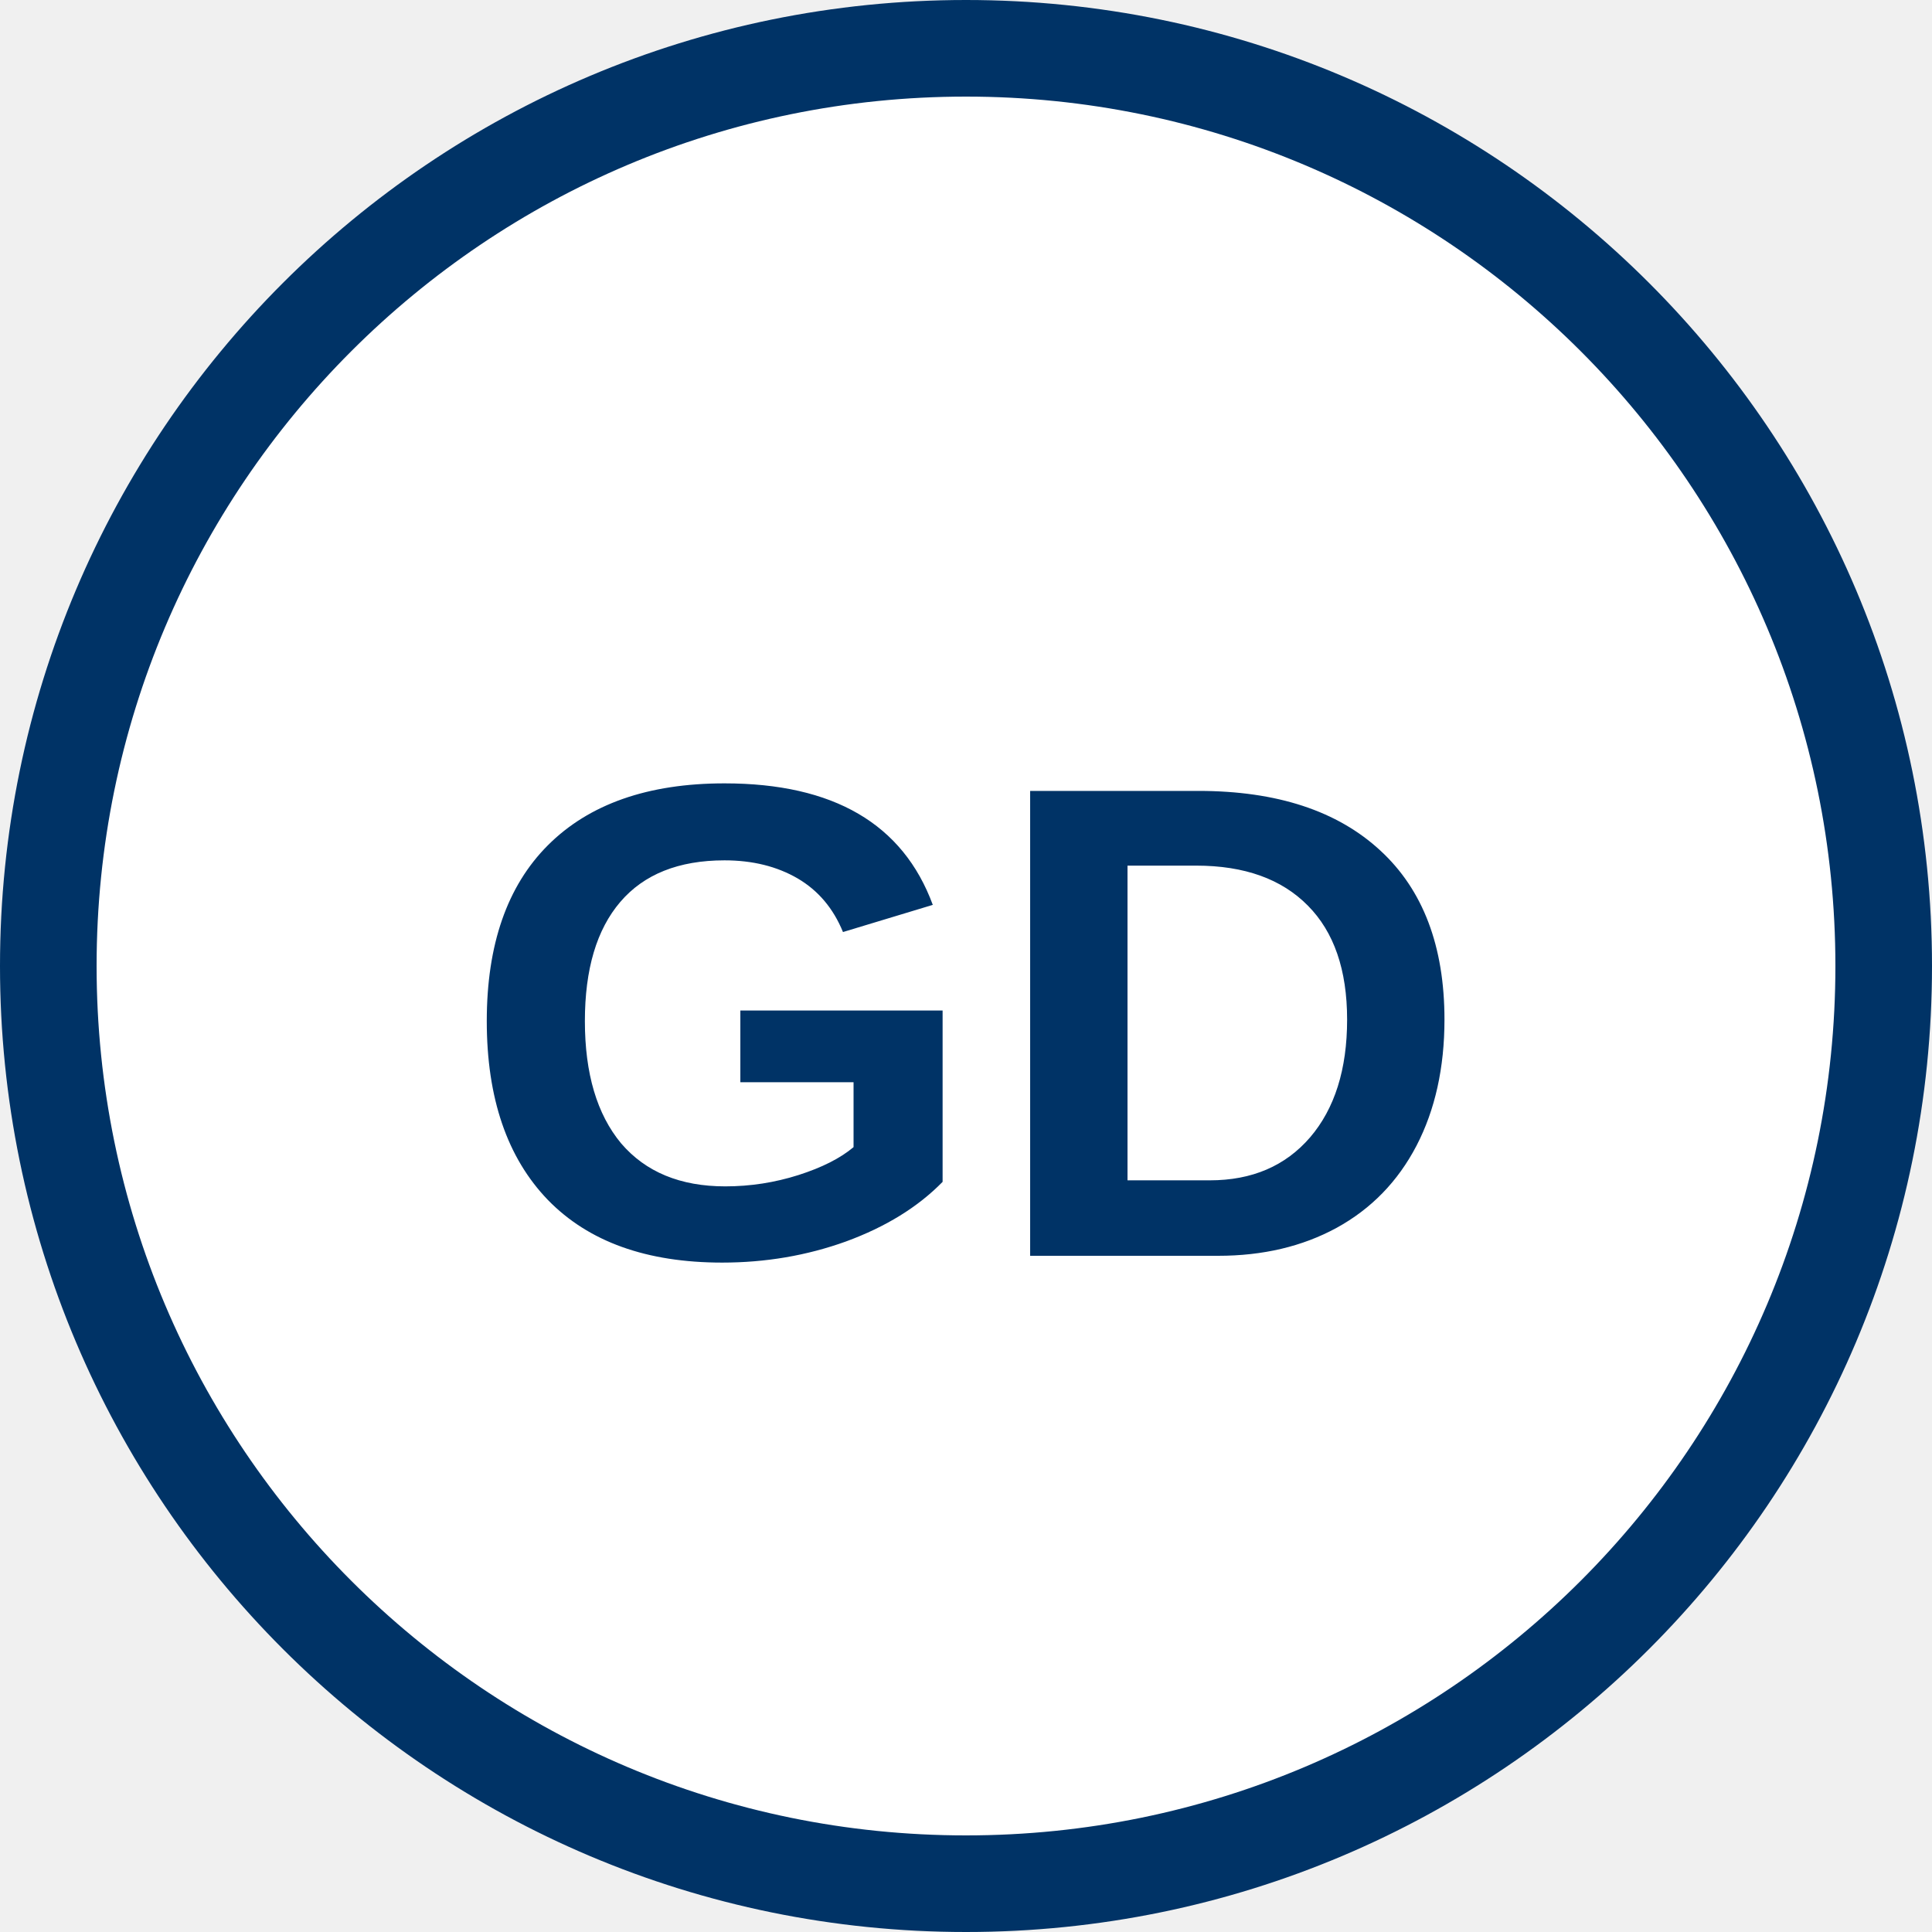
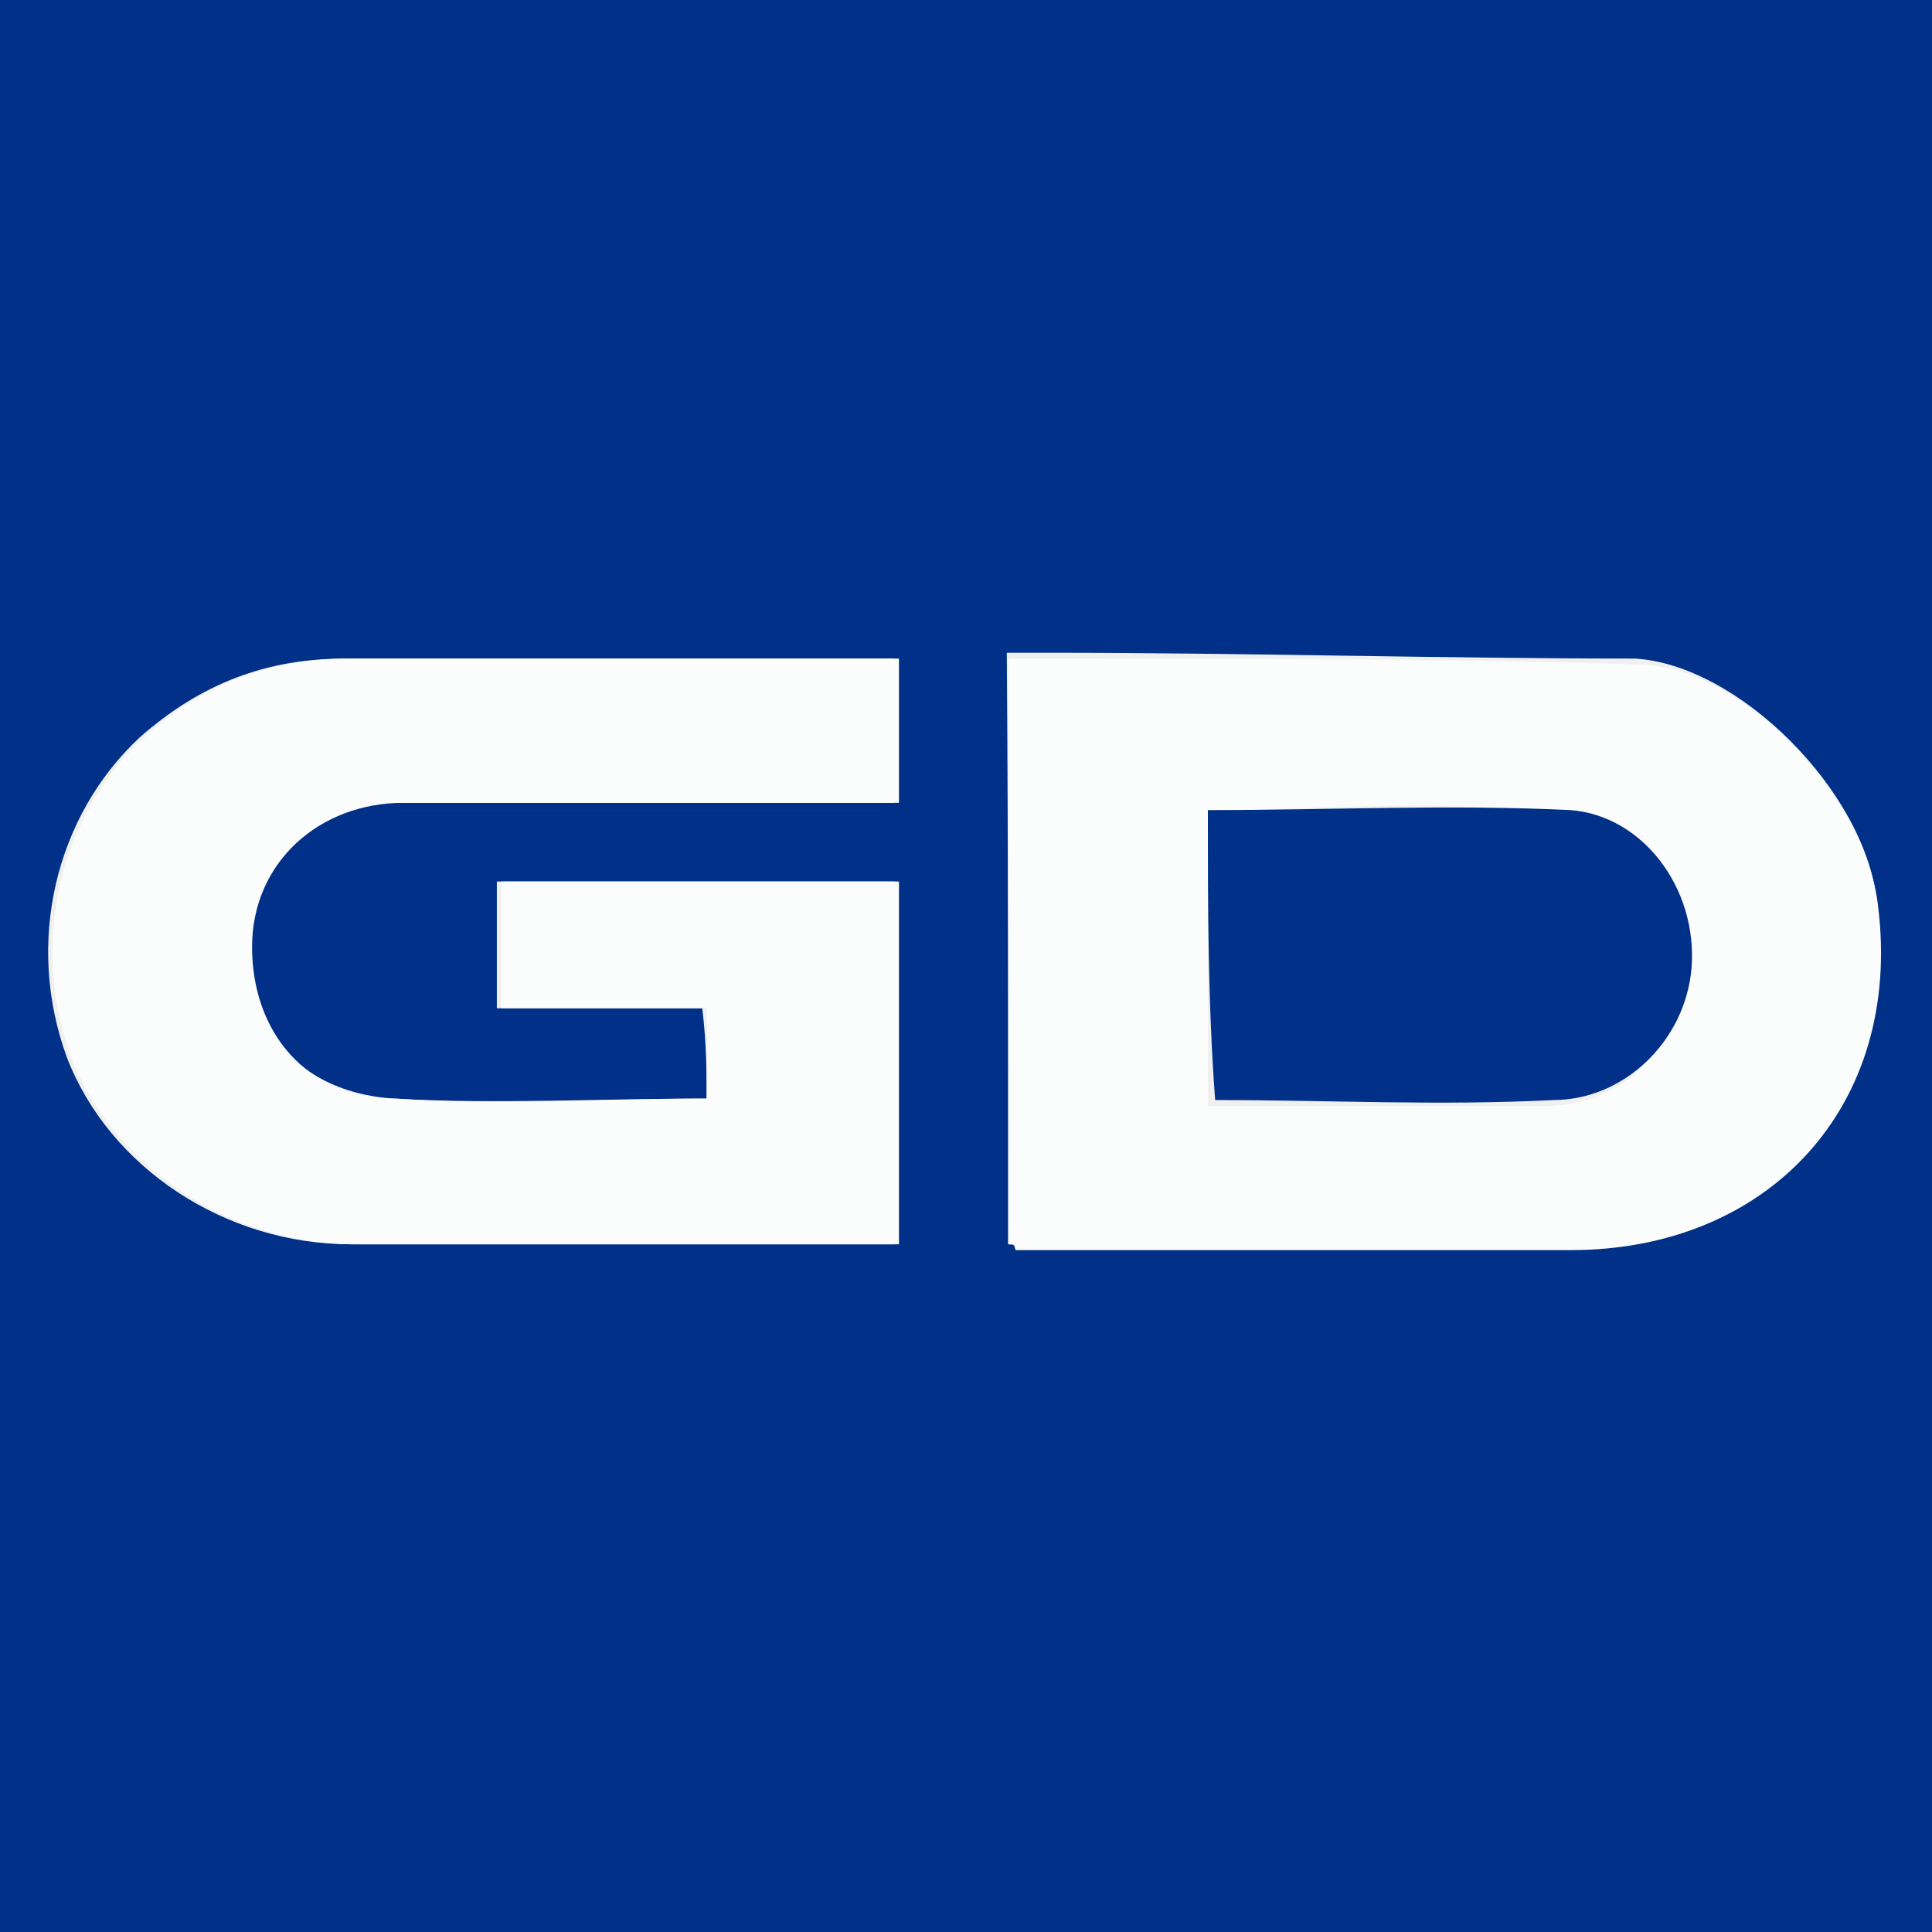
- <svg xmlns="http://www.w3.org/2000/svg" viewBox="0 0 40 40" fill="none">
-   <circle cx="20" cy="20" r="19" stroke="#003366" stroke-width="2" fill="white" />
-   <text x="20" y="26" text-anchor="middle" font-family="Arial, sans-serif" font-size="14" font-weight="bold" fill="#003366">GD</text>
+ <svg xmlns="http://www.w3.org/2000/svg" version="1.1" id="Layer_1" x="0px" y="0px" viewBox="-595.2 446.3 132.6 132.6" style="enable-background:new -595.2 446.3 132.6 132.6;" xml:space="preserve">
+   <style type="text/css">
+   .st0{fill:#003087;}
+ 	.st1{fill:#FBFCFC;}
+  </style>
+   <g>
+     <path class="st0" d="M-595.2,578.9V446.3h132.6l0,132.6C-507,578.9-551,578.9-595.2,578.9z M-546.7,521.7c-7.5,0-14.5,0.4-21.5,0   c-7.3-0.5-11.2-6.1-9.6-13.5c0.8-4,4.4-6.8,8.5-6.8l33.4,0c0.8,0,1.2,0,2.1,0c0-3.3,0-6.6,0-9.9c-12.8,0-25.3,0-37.7,0   c-5.4,0-9.9,1.7-14.1,5.4c-5.8,5.4-7.9,14.1-5,22c2.9,7.5,10.8,12.8,19.5,12.8c11.6,0,23.6,0,35.2,0c0.8,0,1.7,0,2.1,0   c0-8.3,0-16.6,0-24.9h-27.3v8.7h14.1C-546.7,518-546.7,520.1-546.7,521.7z M-526,531.7c0.4,0,0.4,0,0.4,0c12.8,0,25.3,0,38.1,0   c13.7,0,22.8-9.9,21.1-23.6c-0.8-7.5-9.5-16.2-16.6-16.6c-13.3,0-26.9-0.4-40.2-0.4c-0.8,0-1.7,0-2.9,0   C-526,505.2-526,518.4-526,531.7z">
+   </path>
+     <path class="st1" d="M-546.7,521.7c0-2.1,0-4.1,0-6.2c-4.6,0-9.5,0-14.1,0c0-2.9,0-5.8,0-8.7c9.1,0,18.2,0,27.3,0   c0,8.3,0,16.6,0,24.9c-0.8,0-1.2,0-2.1,0c-11.6,0-23.6,0-35.2,0c-8.7,0-16.6-5.4-19.5-12.8c-2.9-7.9-0.8-16.6,5-22   c4.1-3.7,8.7-5.4,14.1-5.4c12.4,0,24.9,0,37.7,0c0,3.3,0,6.2,0,9.9c-0.8,0-1.2,0-2.1,0c-10.8,0-21.1,0-31.9,0   c-5.8,0-10.4,4.1-10.4,9.9c0,5.8,3.7,10.4,9.9,10.4C-560.8,522.2-553.8,521.7-546.7,521.7z">
+   </path>
+     <path class="st1" d="M-526,531.7c0-13.3,0-26.9,0-40.2c0.8,0,2.1,0,2.9,0c13.3,0,26.9,0,40.2,0.4c7,0,15.7,8.7,16.6,16.6   c1.7,13.7-7.5,23.6-21.1,23.6c-12.8,0-25.3,0-38.1,0C-525.6,531.7-525.6,531.7-526,531.7z M-512.3,501.9c0,6.6,0,13.7,0,20.3   c7.9,0,15.7,0,23.2,0c5.4,0,9.1-4.1,9.5-9.1c0.4-5.4-2.9-10.4-8.3-10.8C-495.8,501-504.1,501.9-512.3,501.9z">
+   </path>
+     <path class="st0" d="M-512.3,501.9c8.3,0,16.6-0.4,24.9,0c5,0.4,8.7,5.4,8.3,10.8c-0.4,5-4.6,9.1-9.5,9.1c-7.9,0.4-15.3,0-23.2,0   C-512.3,515.1-512.3,508.5-512.3,501.9z">
+   </path>
+   </g>
</svg>
